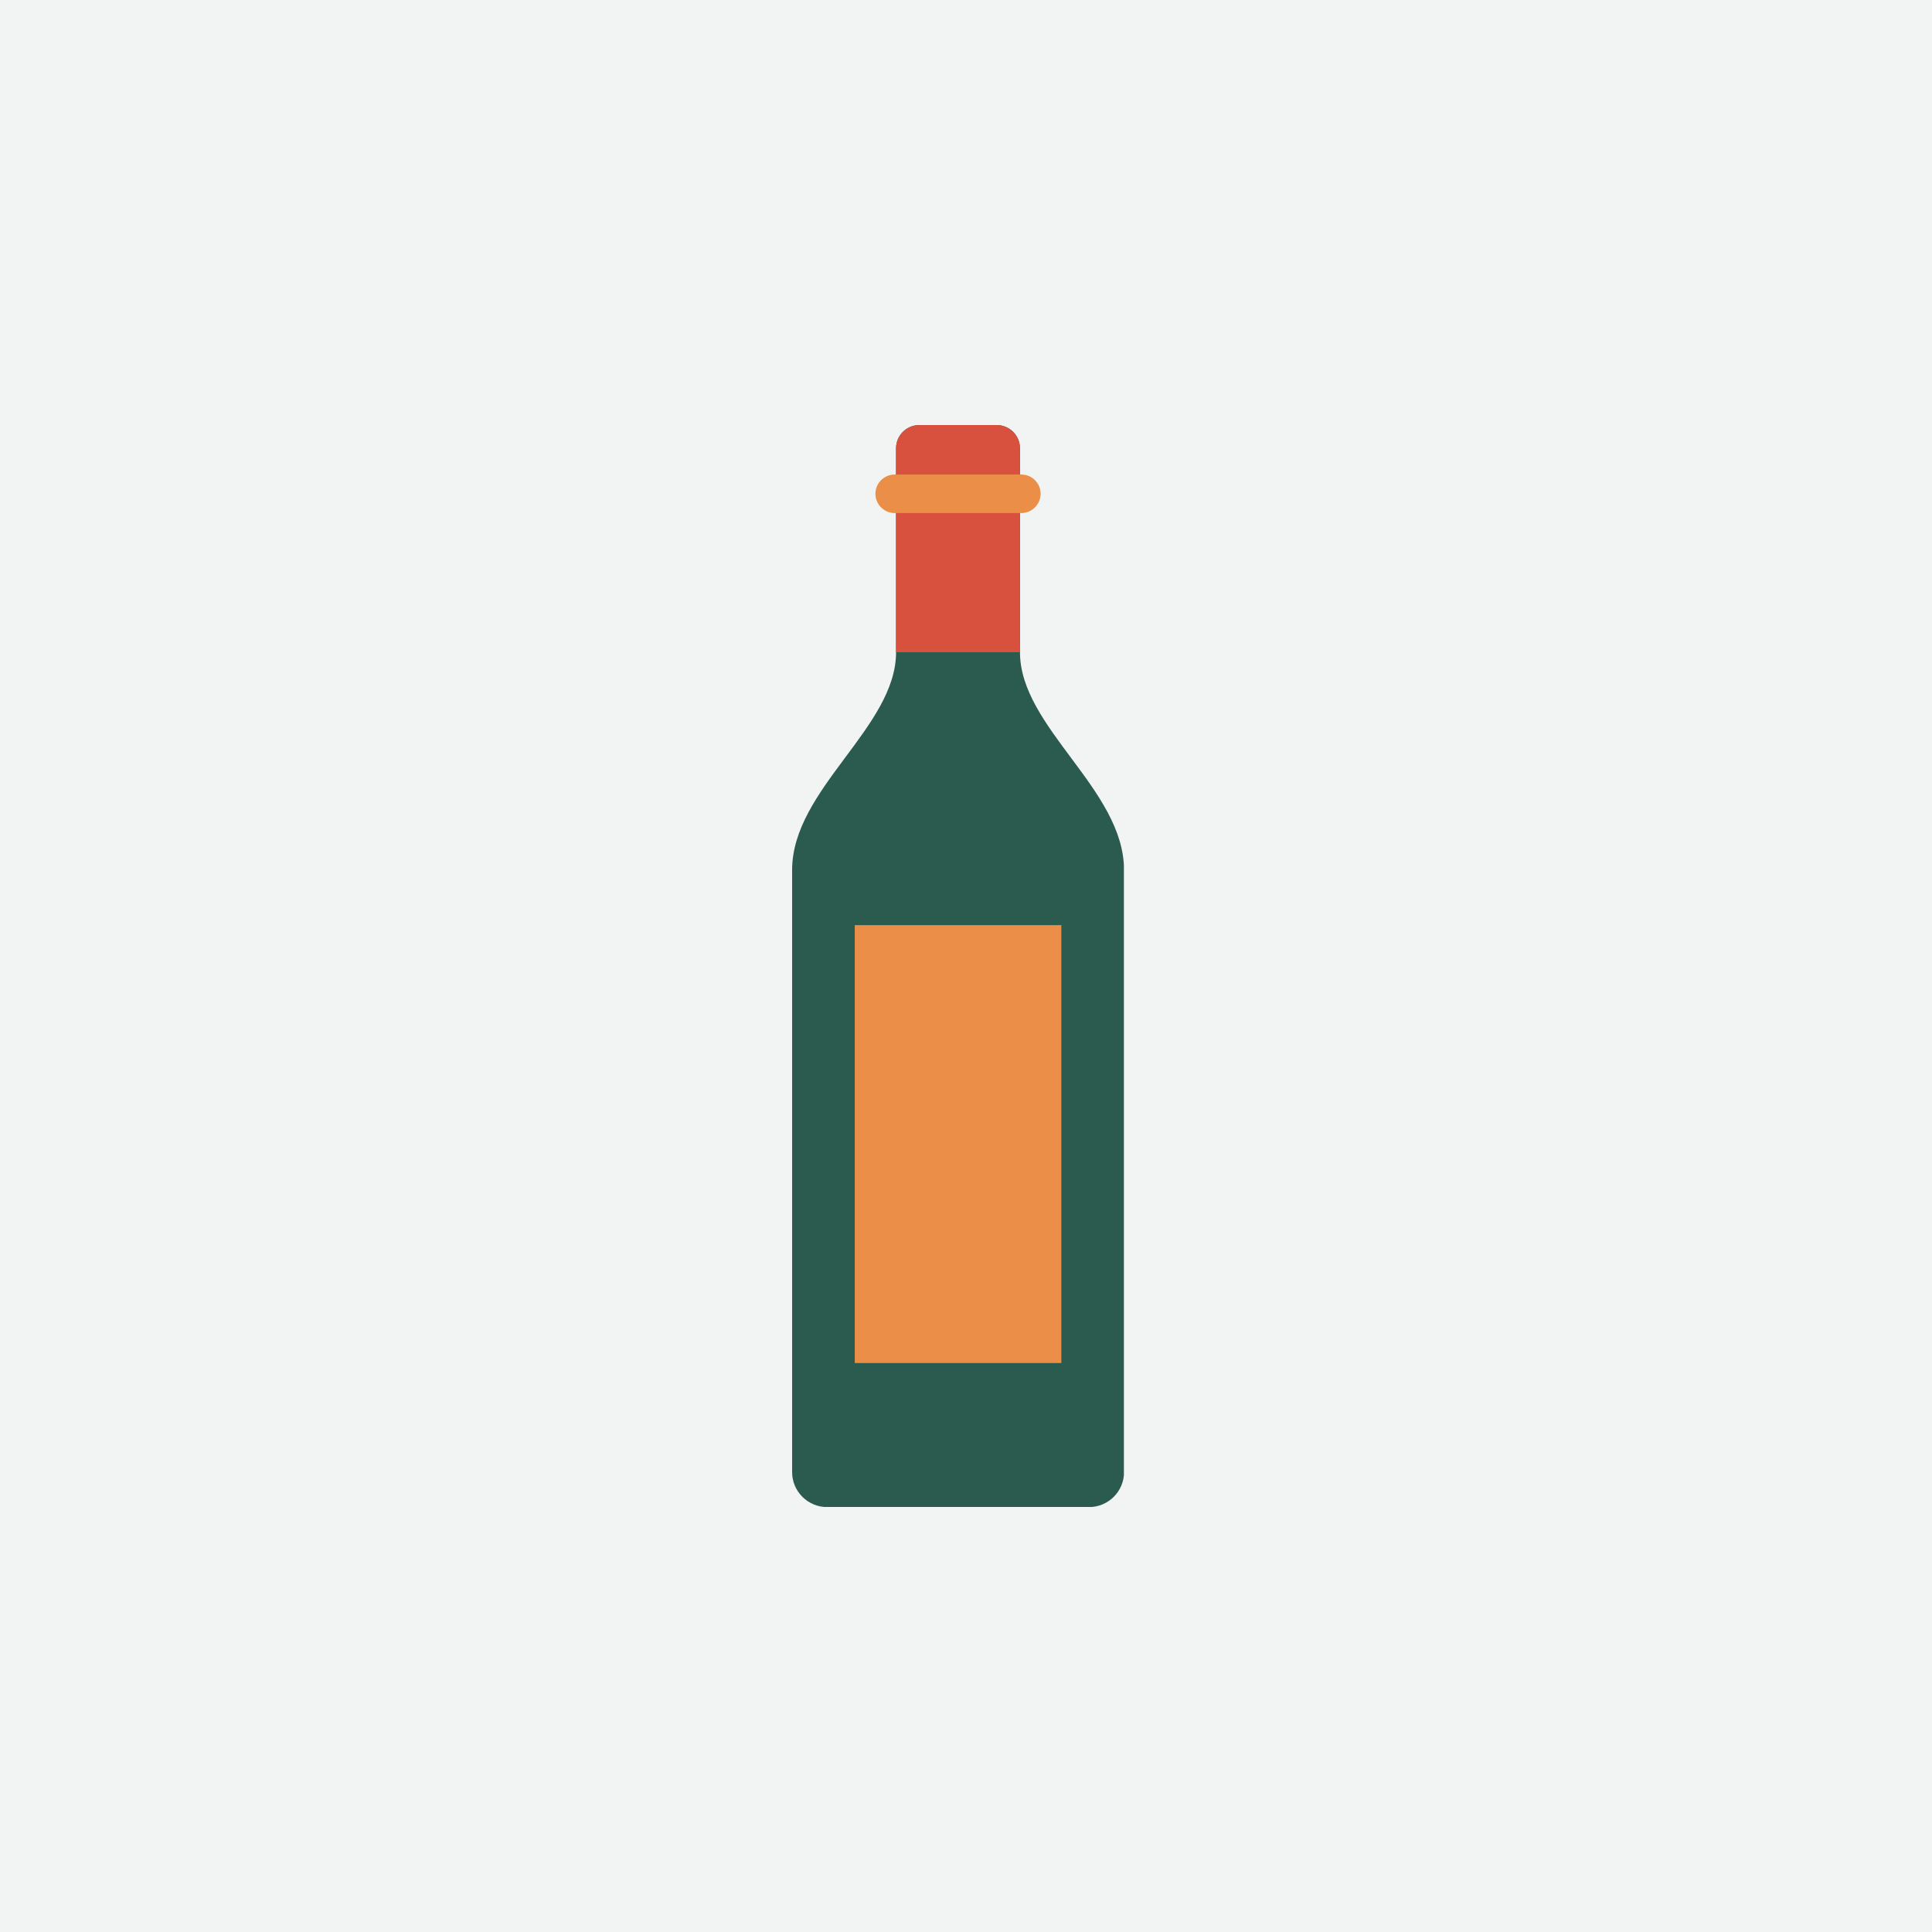
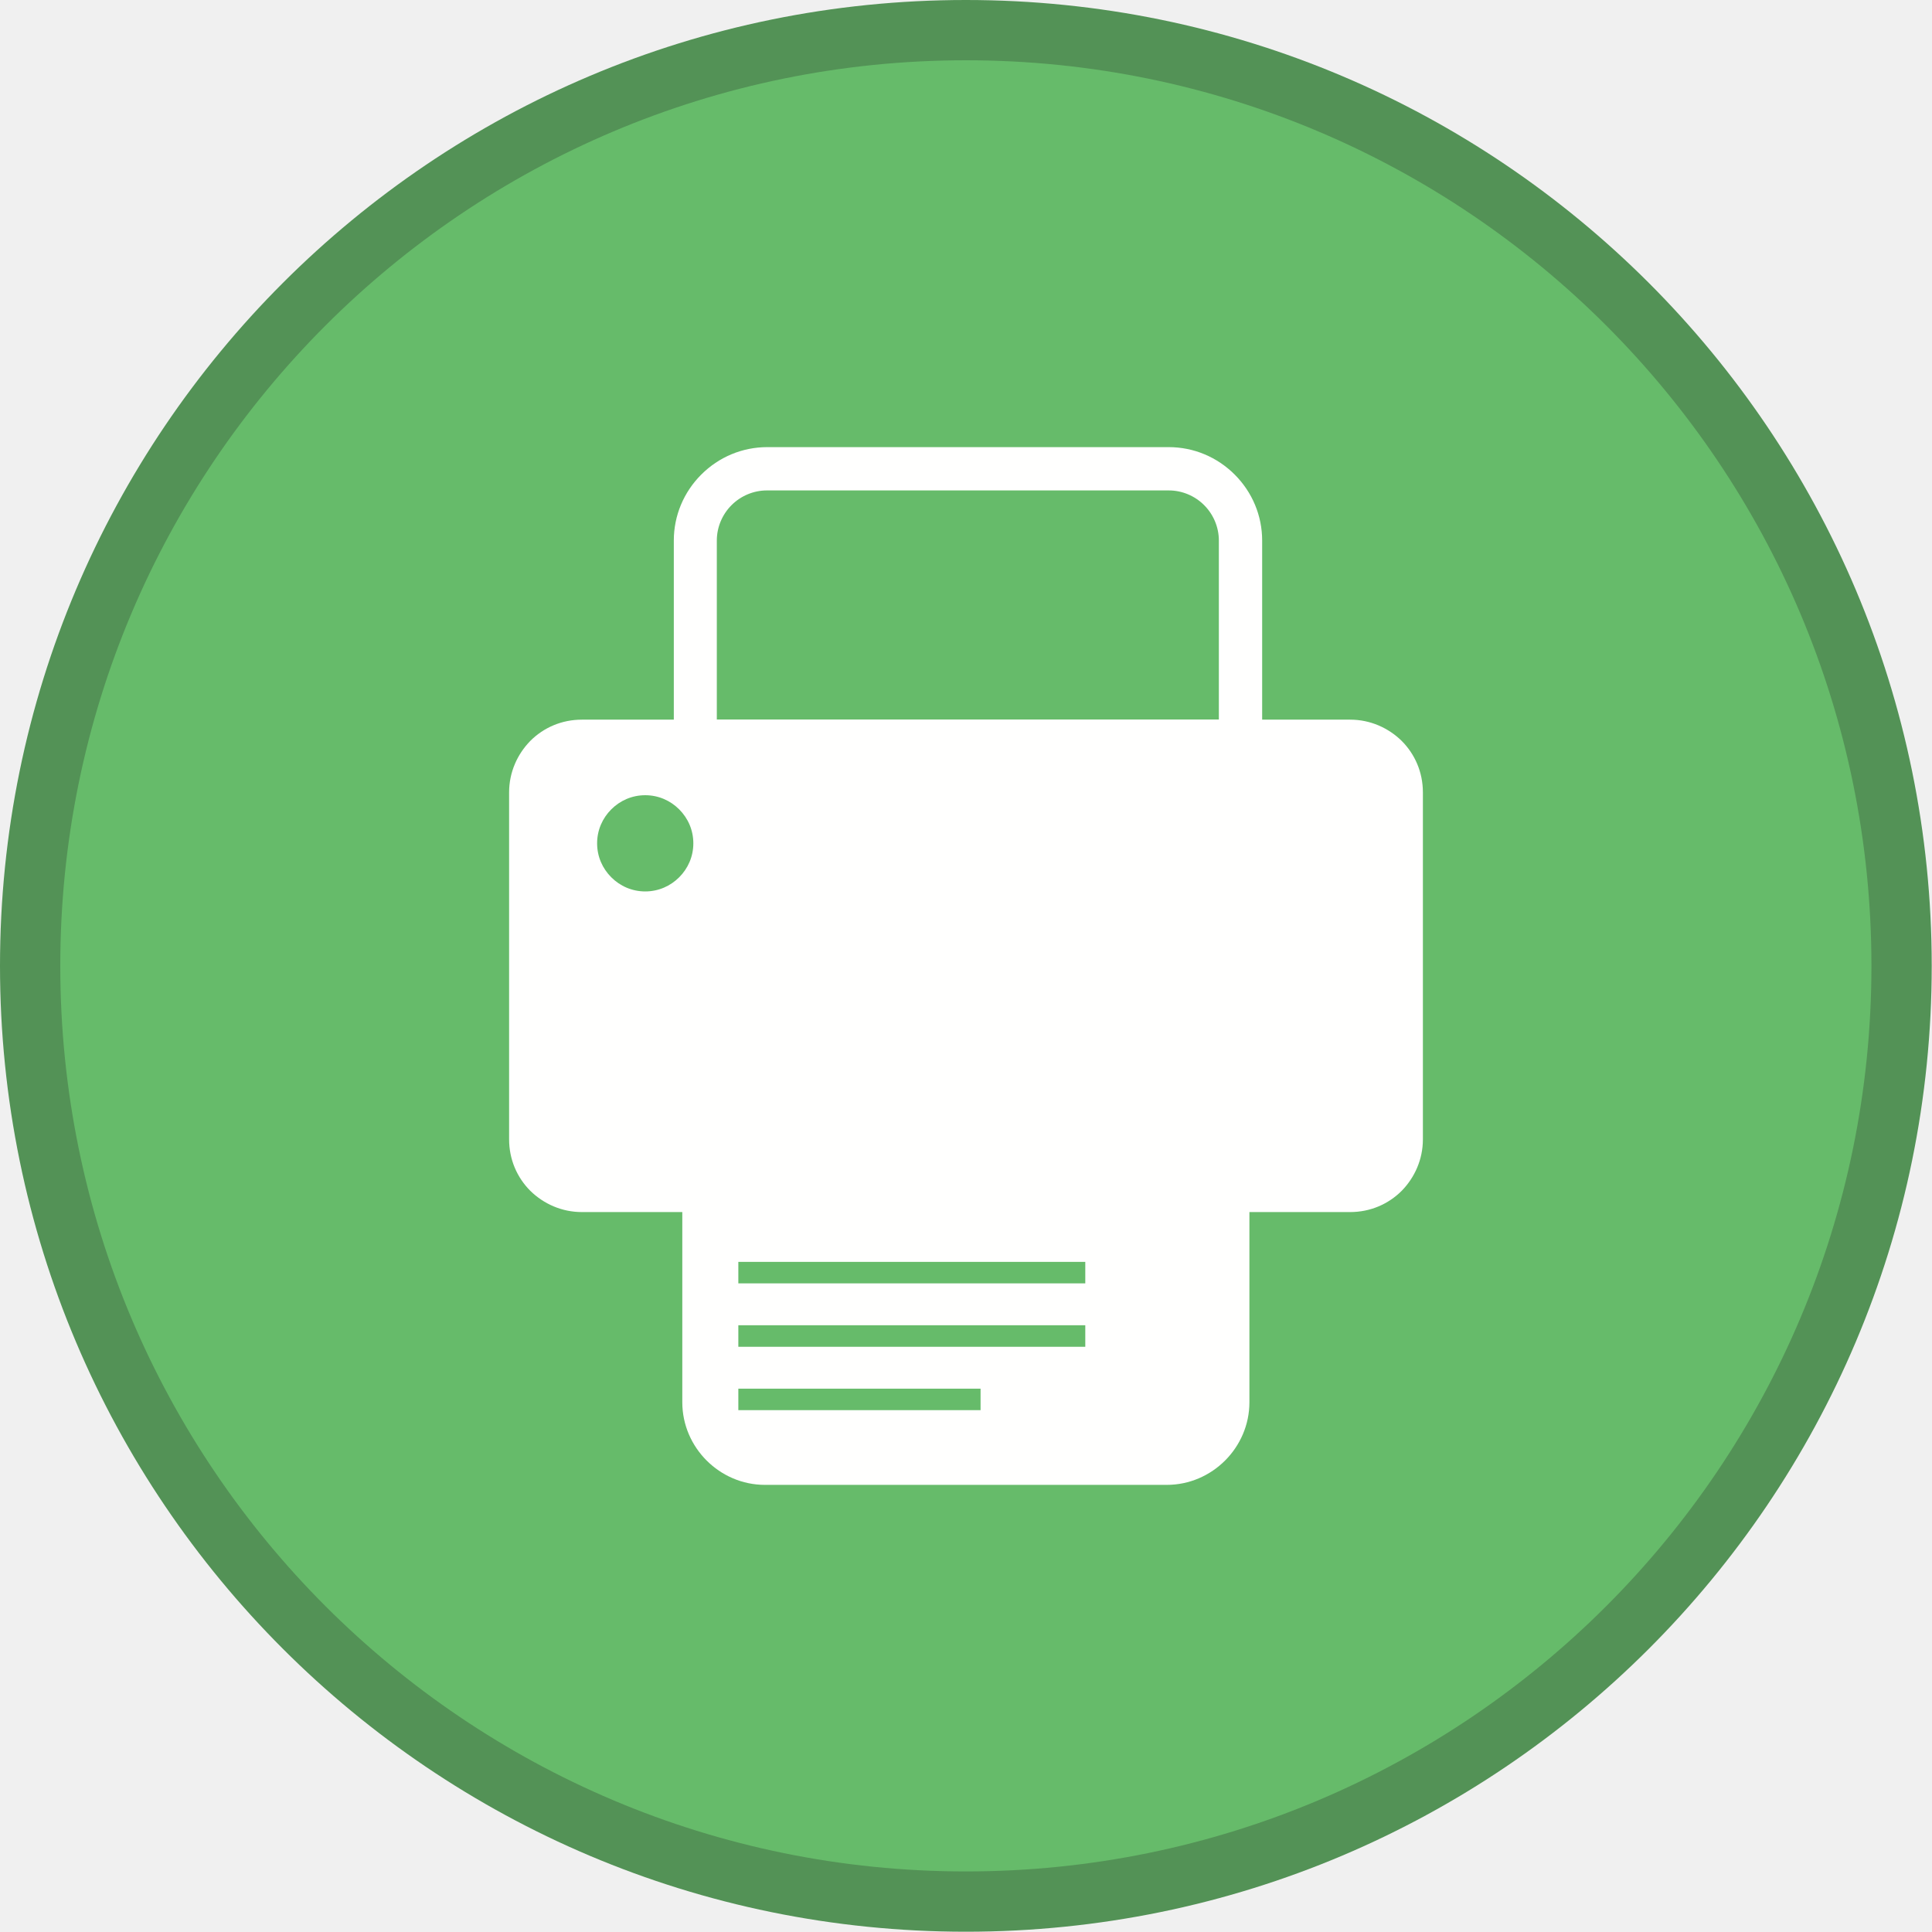
- <svg xmlns="http://www.w3.org/2000/svg" width="100" height="100" viewBox="0 0 100 100" fill="none">
-   <rect width="100" height="100" fill="#F1F4F3" />
-   <g clip-path="url(#clip0_2503_4792)">
-     <path d="M52.794 33.759V23.204C52.794 22.539 52.253 22 51.586 22H47.588C46.92 22 46.38 22.539 46.38 23.204V33.759C46.38 37.656 41 40.849 41 45.032V76.198C41 77.195 41.814 78.007 42.815 78.007H49.59H56.365C57.366 78.007 58.18 77.195 58.18 76.198V45.032C58.173 40.849 52.794 37.656 52.794 33.759Z" fill="#2B5B4F" />
-     <path d="M52.793 33.759H46.379V23.204C46.379 22.539 46.919 22 47.587 22H51.585C52.252 22 52.793 22.539 52.793 23.204V33.759Z" fill="#D7513E" />
-     <path d="M52.861 26.556H46.314C45.76 26.556 45.312 26.11 45.312 25.558C45.312 25.006 45.76 24.561 46.314 24.561H52.861C53.415 24.561 53.862 25.006 53.862 25.558C53.862 26.104 53.415 26.556 52.861 26.556Z" fill="#EB8F48" />
-     <path d="M54.935 47.885H44.242V70.551H54.935V47.885Z" fill="#EB8F48" />
-   </g>
-   <defs>
-     <clipPath id="clip0_2503_4792">
-       <rect width="17.173" height="56" fill="white" transform="translate(41 22)" />
-     </clipPath>
-   </defs>
+ <svg xmlns="http://www.w3.org/2000/svg" width="655.359" height="655.359" fill-rule="evenodd" clip-rule="evenodd" image-rendering="optimizeQuality" shape-rendering="geometricPrecision" text-rendering="geometricPrecision" viewBox="0 0 6.827 6.827" id="printing">
+   <circle cx="3.413" cy="3.413" r="3.413" fill="#539256" />
+   <circle cx="3.413" cy="3.413" r="3.2" fill="#66bb6a" />
+   <path fill="#fffffe" fill-rule="nonzero" d="M2.056 2.543l2.715 0c0.071,0 0.135,0.029 0.182,0.075 0.047,0.047 0.075,0.111 0.075,0.182l0 1.226c0,0.071 -0.029,0.135 -0.075,0.182 -0.047,0.047 -0.111,0.075 -0.182,0.075l-0.394 0 -1.927 0 -0.394 0c-0.071,0 -0.135,-0.029 -0.182,-0.075 -0.047,-0.047 -0.075,-0.111 -0.075,-0.182l0 -1.226c0,-0.071 0.029,-0.135 0.075,-0.182 0.047,-0.047 0.111,-0.075 0.182,-0.075zm0.224 0.607c0.047,0 0.089,-0.019 0.12,-0.05 0.031,-0.031 0.05,-0.073 0.05,-0.12 0,-0.047 -0.019,-0.089 -0.05,-0.12 -0.031,-0.031 -0.073,-0.05 -0.12,-0.05 -0.047,0 -0.089,0.019 -0.12,0.05 -0.031,0.031 -0.05,0.073 -0.05,0.12 0,0.047 0.019,0.089 0.05,0.12 0.031,0.031 0.073,0.05 0.12,0.05z" />
+   <path fill="#fffffe" fill-rule="nonzero" d="M4.415 4.245l0 .71c0 .08-.033.153-.086.206-.053.053-.126.086-.206.086l-1.42 0c-.08 0-.153-.033-.206-.086-.053-.053-.086-.126-.086-.206l0-.71 0-.038.038 0 1.927 0 .038 0 0 .038zm-1.806.29l1.226 0 0-.076-1.226 0 0 .076zm1.226.148l-1.226 0 0 .076 1.226 0 0-.076zm-.37.224l-.856 0 0 .076.856 0 0-.076zM2.71 1.58l1.42 0c.088 0 .171.035.233.097.062.062.097.145.097.233l0 .786-2.079 0 0-.786c0-.088.035-.171.097-.233.062-.062.145-.097.233-.097zm-.177.963l1.774 0 0-.633c0-.047-.019-.092-.052-.125-.033-.033-.078-.052-.125-.052l-1.42 0c-.047 0-.092.019-.125.052-.033.033-.052.078-.052.125l0 .633z" />
</svg>
